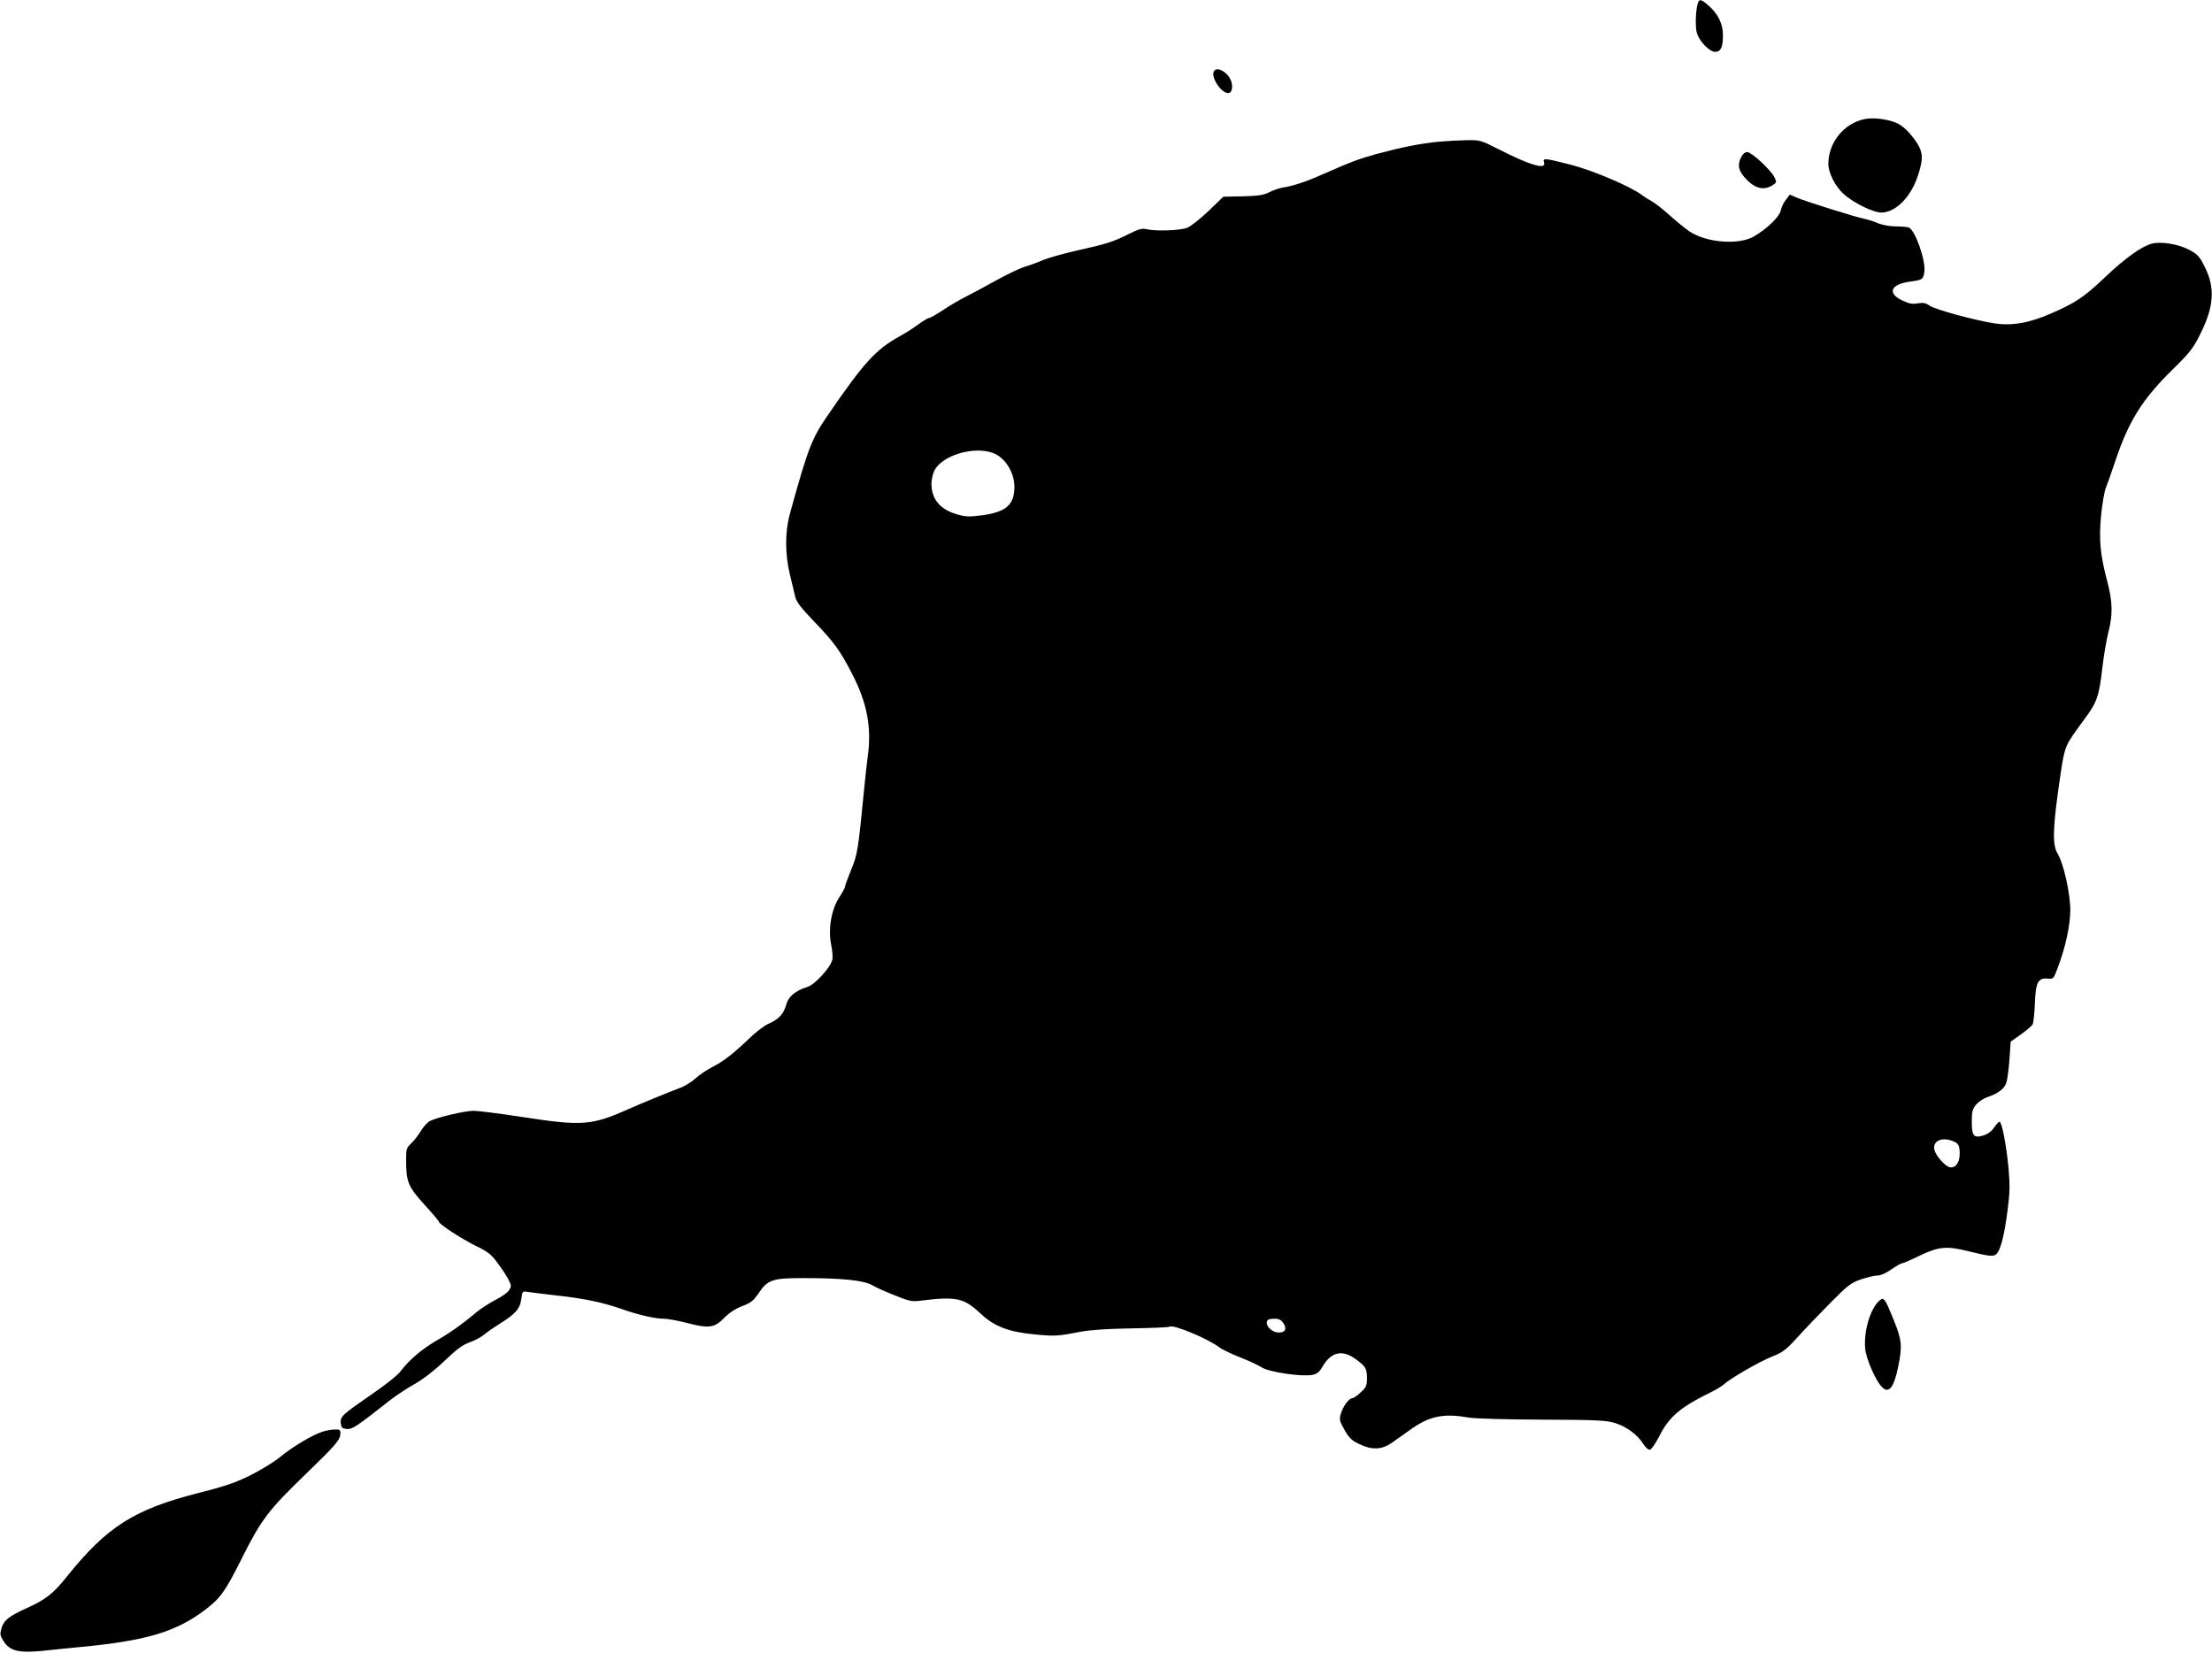
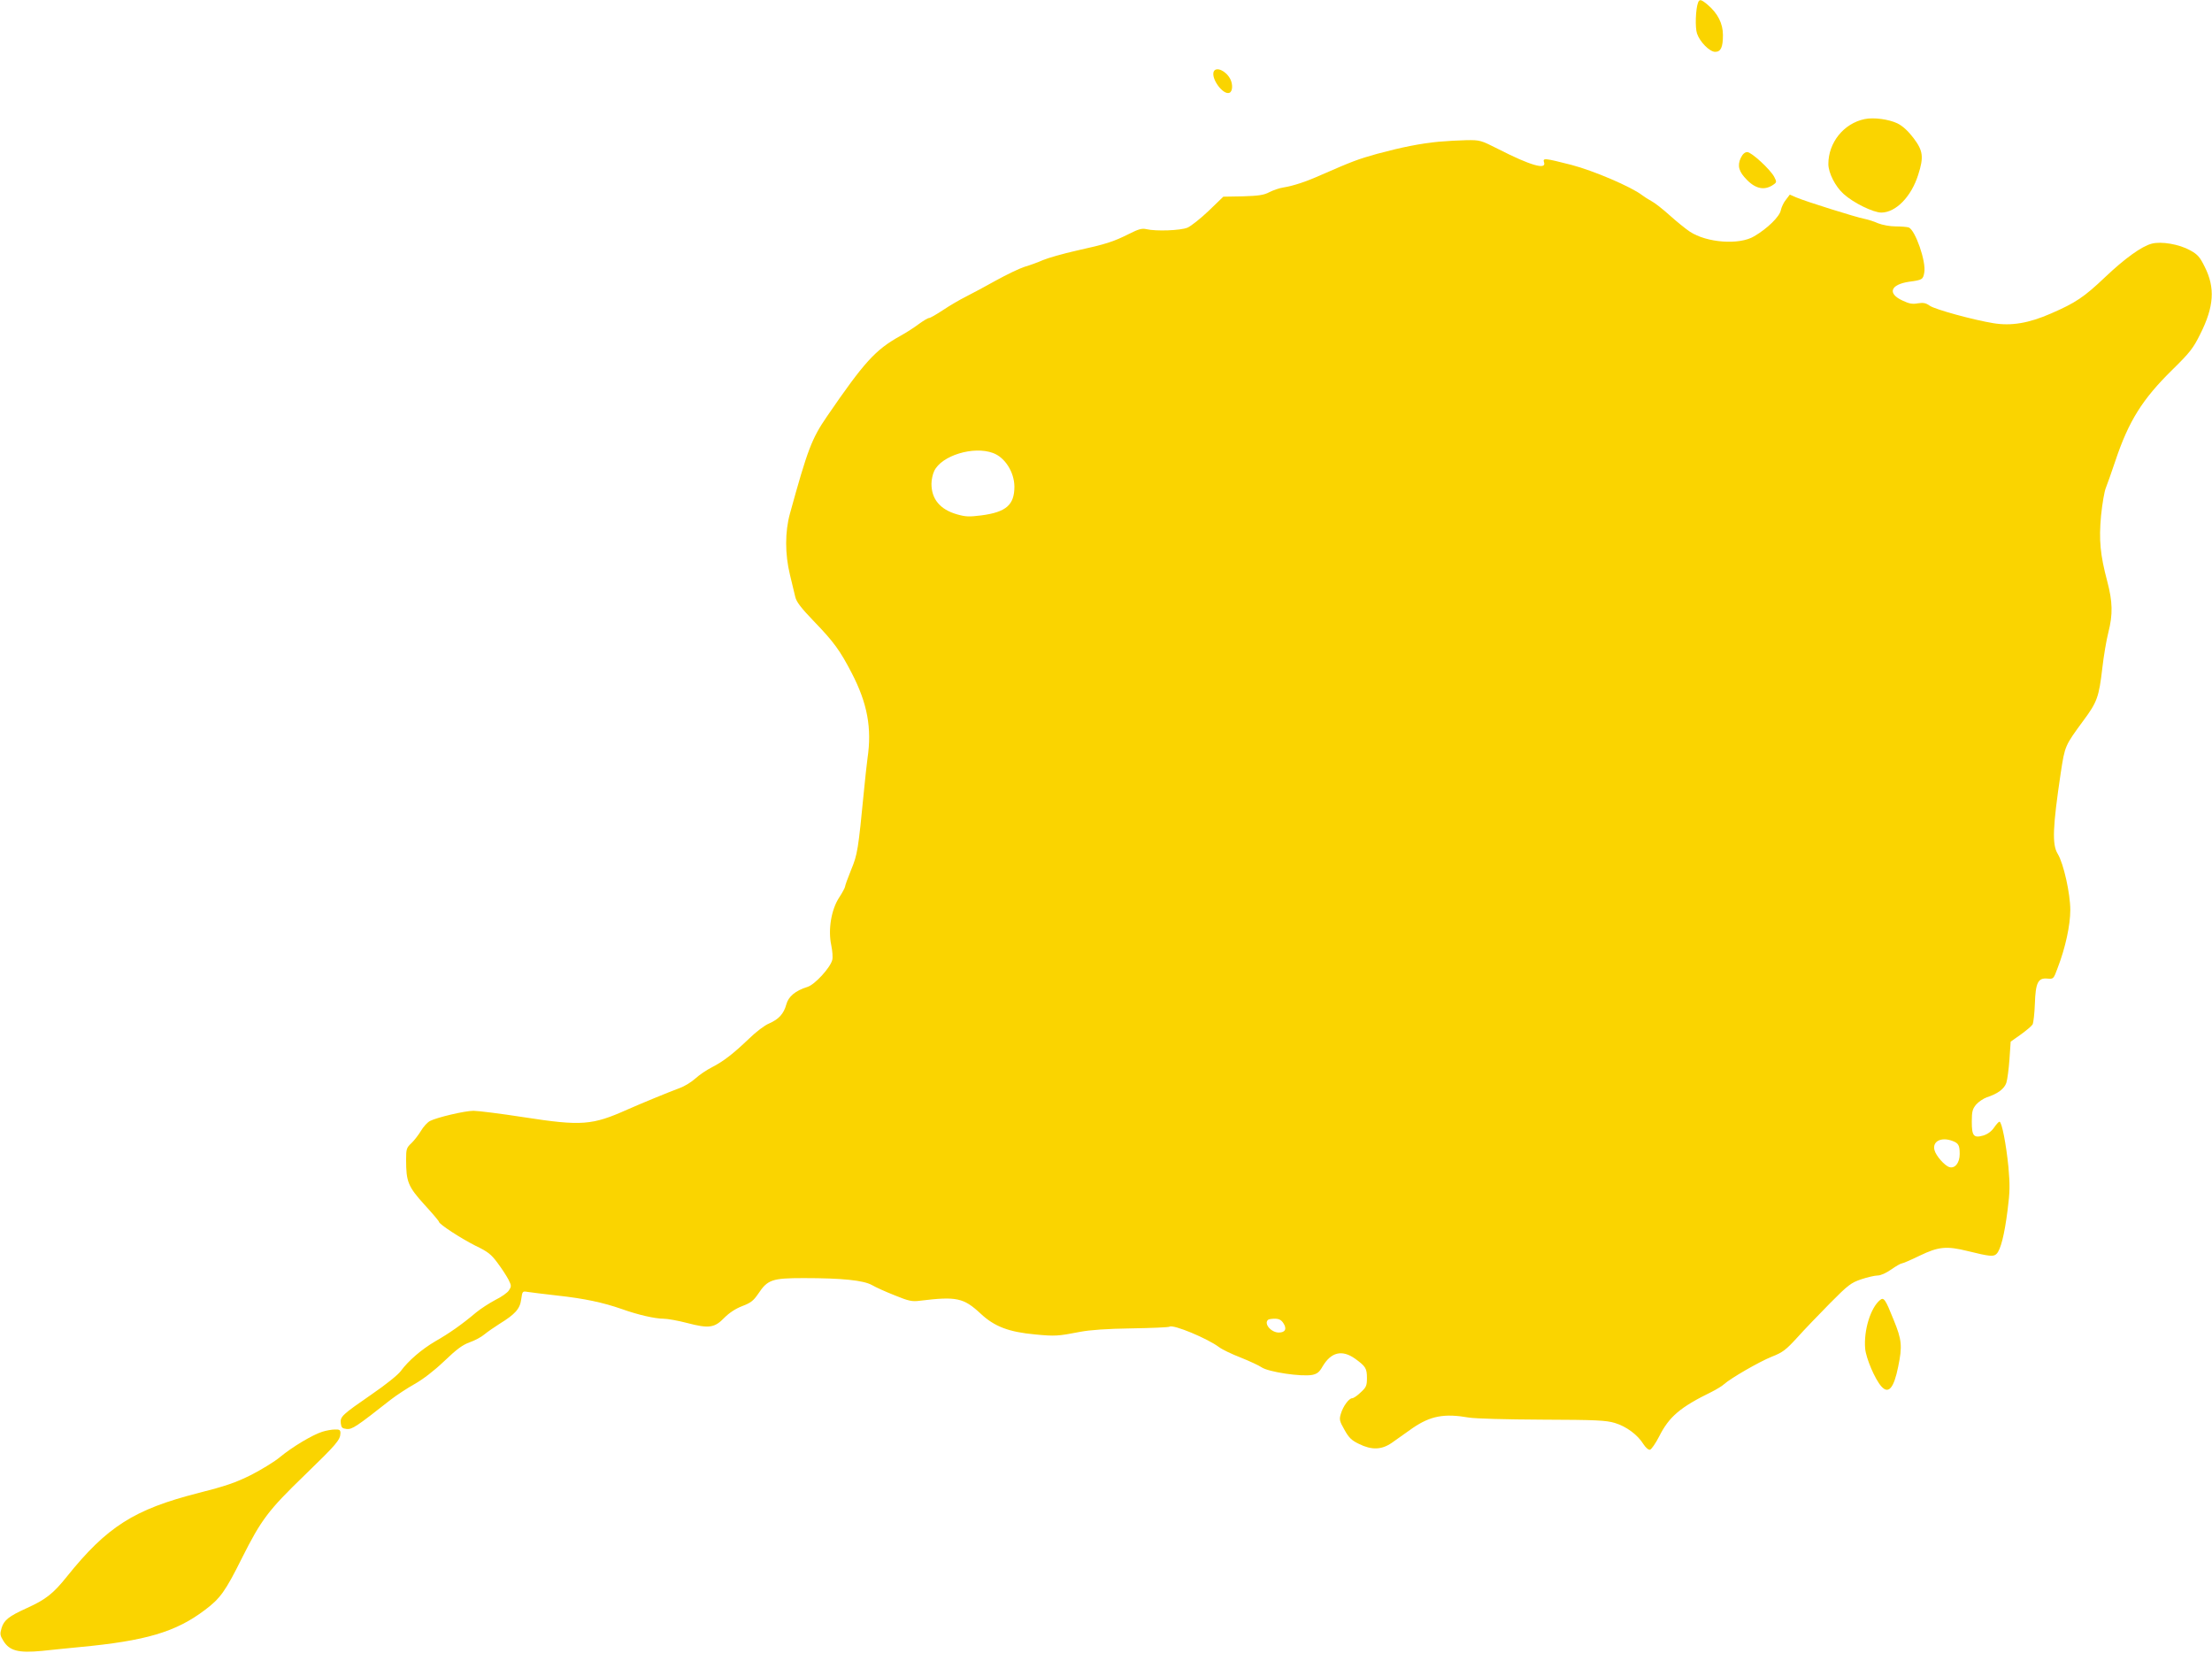
<svg xmlns="http://www.w3.org/2000/svg" version="1.0" width="1280pt" height="956pt" viewBox="0 0 1280 956" preserveAspectRatio="xMidYMid meet">
-   <g transform="translate(0,956) scale(0.1,-0.1)" fill="#000000" stroke="none">
+   <g transform="translate(0,956) scale(0.1,-0.1)" fill="#fad400" stroke="none">
    <path d="M9826 9545 c-14 -37 -18 -144 -6 -179 16 -48 73 -106 105 -106 33 0 45 27 45 97 0 67 -30 126 -89 176 -37 31 -47 33 -55 12z" />
    <path d="M7023 9145 c-15 -42 55 -136 91 -122 19 7 21 49 5 80 -25 48 -83 74 -96 42z" />
    <path d="M10790 8871 c-121 -25 -210 -136 -210 -260 0 -51 40 -130 88 -173 57 -52 172 -108 219 -108 84 1 173 92 213 219 33 103 28 139 -27 212 -32 42 -63 70 -93 85 -50 24 -137 36 -190 25z" />
    <path d="M8325 8740 c-105 -10 -215 -32 -356 -70 -111 -31 -145 -44 -319 -120 -94 -42 -164 -65 -225 -75 -22 -3 -58 -16 -80 -27 -32 -17 -62 -21 -153 -24 l-113 -2 -85 -82 c-47 -45 -102 -88 -122 -97 -40 -17 -183 -22 -238 -9 -25 6 -45 1 -100 -27 -92 -46 -132 -59 -304 -97 -80 -18 -167 -43 -195 -55 -27 -12 -76 -30 -107 -39 -31 -10 -105 -46 -165 -79 -59 -33 -137 -75 -173 -93 -36 -18 -96 -53 -133 -78 -38 -25 -74 -46 -81 -46 -7 0 -33 -16 -58 -34 -25 -19 -74 -51 -109 -70 -144 -80 -208 -151 -424 -466 -88 -128 -112 -192 -214 -562 -29 -105 -29 -234 0 -353 12 -49 26 -108 31 -129 7 -29 33 -63 107 -140 117 -121 152 -170 220 -301 90 -174 117 -317 91 -492 -5 -38 -14 -120 -20 -183 -34 -349 -38 -374 -75 -463 -19 -47 -35 -91 -35 -97 0 -5 -15 -34 -34 -63 -46 -70 -65 -186 -46 -275 7 -34 10 -72 6 -86 -11 -45 -101 -143 -143 -156 -71 -22 -111 -56 -123 -102 -15 -54 -43 -85 -100 -110 -25 -10 -76 -49 -115 -87 -93 -89 -149 -132 -215 -166 -30 -15 -73 -44 -96 -65 -22 -20 -62 -45 -90 -55 -67 -25 -225 -90 -304 -125 -204 -91 -264 -96 -600 -44 -135 21 -265 37 -290 37 -50 0 -211 -38 -252 -59 -15 -8 -38 -33 -52 -57 -14 -23 -39 -56 -56 -72 -28 -26 -30 -34 -30 -96 0 -126 11 -154 105 -258 47 -51 85 -96 85 -100 0 -14 127 -96 210 -138 73 -35 92 -50 129 -100 24 -32 52 -75 63 -96 18 -36 18 -40 3 -63 -8 -13 -43 -38 -78 -55 -34 -18 -84 -50 -112 -73 -83 -70 -156 -121 -235 -166 -80 -47 -156 -112 -201 -173 -15 -21 -87 -79 -166 -133 -175 -121 -185 -130 -181 -169 3 -25 8 -30 34 -33 32 -3 56 13 253 168 36 28 99 69 140 92 48 27 111 75 171 132 73 70 107 95 149 110 29 10 68 31 85 46 17 14 56 41 86 60 91 56 119 87 126 142 7 48 7 48 38 43 17 -3 94 -12 171 -21 156 -17 264 -40 373 -78 95 -34 193 -56 242 -56 22 0 84 -11 137 -25 126 -33 158 -28 215 31 28 28 64 52 103 67 50 19 65 31 93 72 54 81 80 90 262 90 225 0 346 -13 395 -40 22 -13 82 -40 133 -60 81 -33 100 -37 145 -31 213 26 253 17 352 -75 79 -74 162 -106 315 -120 114 -11 132 -10 260 15 57 11 156 18 296 20 117 2 217 6 222 10 22 14 219 -68 287 -119 17 -13 73 -40 125 -60 52 -21 106 -46 120 -56 39 -27 230 -56 294 -44 28 6 41 16 60 50 49 82 112 97 187 44 61 -44 69 -56 69 -112 0 -44 -4 -54 -36 -83 -19 -19 -42 -34 -49 -34 -19 0 -53 -46 -66 -90 -10 -33 -8 -42 21 -93 25 -45 41 -61 83 -81 74 -37 132 -35 191 6 25 18 79 56 120 85 104 71 183 86 326 61 39 -6 207 -11 425 -12 313 -1 368 -4 419 -19 67 -20 133 -69 166 -123 13 -20 29 -34 38 -32 8 2 32 36 53 77 58 115 122 169 304 258 28 14 59 33 70 43 40 36 205 131 277 160 64 25 82 39 148 111 41 46 127 135 190 199 104 105 121 118 180 138 36 12 79 22 95 22 18 0 49 14 79 35 27 19 55 35 61 35 6 0 53 20 104 45 108 52 155 57 279 26 126 -31 148 -33 165 -16 24 23 46 111 64 252 14 108 14 147 5 251 -13 130 -38 262 -52 262 -4 0 -18 -15 -31 -34 -15 -22 -37 -38 -62 -46 -56 -16 -67 -3 -67 80 0 59 4 73 25 99 14 16 42 35 62 42 64 21 101 49 113 84 6 19 14 80 18 136 l7 102 58 41 c32 23 63 49 69 59 5 11 11 64 13 118 4 123 18 152 72 147 36 -3 36 -3 60 62 45 117 73 247 73 335 0 95 -39 270 -73 325 -33 54 -29 154 18 470 24 156 24 155 131 301 79 106 90 137 109 301 8 71 24 165 35 208 27 105 25 178 -6 296 -41 154 -49 239 -36 381 7 68 19 140 28 161 8 20 33 90 55 156 77 230 156 356 329 526 103 101 122 126 162 207 80 159 87 268 26 389 -28 57 -41 72 -85 96 -63 35 -167 53 -222 38 -58 -15 -155 -85 -269 -193 -122 -116 -171 -149 -314 -211 -128 -56 -229 -73 -333 -56 -117 19 -339 80 -368 101 -23 16 -36 19 -69 14 -32 -6 -51 -2 -89 16 -89 41 -70 93 39 109 76 10 80 13 87 53 12 63 -52 246 -90 261 -9 3 -43 6 -75 6 -34 0 -76 8 -102 18 -24 11 -60 22 -80 26 -48 9 -341 101 -392 123 l-39 17 -22 -29 c-13 -15 -26 -43 -30 -61 -6 -36 -77 -106 -154 -151 -86 -52 -275 -38 -373 27 -24 16 -76 58 -116 94 -40 36 -87 73 -105 82 -17 9 -42 25 -55 35 -62 48 -282 142 -409 175 -157 40 -167 41 -158 14 14 -44 -80 -17 -262 76 -105 53 -108 54 -187 53 -45 -1 -117 -5 -161 -9z m-2579 -1801 c69 -25 123 -110 124 -194 0 -106 -47 -148 -191 -167 -72 -9 -92 -8 -141 6 -98 28 -148 88 -148 177 0 22 7 56 16 74 42 89 227 146 340 104z m5551 -3980 c36 -13 43 -25 43 -76 0 -51 -27 -85 -59 -76 -27 7 -79 66 -87 99 -13 50 39 77 103 53z m-3871 -1054 c22 -33 12 -55 -26 -55 -44 0 -87 50 -63 73 3 4 21 7 39 7 25 0 38 -7 50 -25z" />
    <path d="M10073 8646 c-21 -45 -11 -80 36 -127 53 -54 105 -62 155 -26 17 12 17 16 3 43 -22 43 -132 144 -156 144 -14 0 -27 -11 -38 -34z" />
    <path d="M10879 2038 c-55 -45 -95 -176 -86 -281 5 -56 57 -178 94 -219 41 -46 72 -10 97 114 25 120 21 156 -26 271 -48 120 -57 133 -79 115z" />
    <path d="M1865 1276 c-57 -18 -174 -88 -244 -146 -32 -27 -108 -73 -168 -104 -91 -45 -146 -64 -307 -105 -369 -94 -527 -194 -759 -483 -79 -99 -123 -133 -231 -182 -106 -48 -133 -70 -147 -116 -10 -34 -9 -42 10 -73 36 -59 87 -72 224 -59 61 7 159 16 217 22 383 36 557 87 726 215 88 66 118 107 214 300 112 223 153 277 362 479 188 182 207 205 208 244 0 18 -5 22 -32 21 -18 0 -51 -6 -73 -13z" />
  </g>
</svg>
